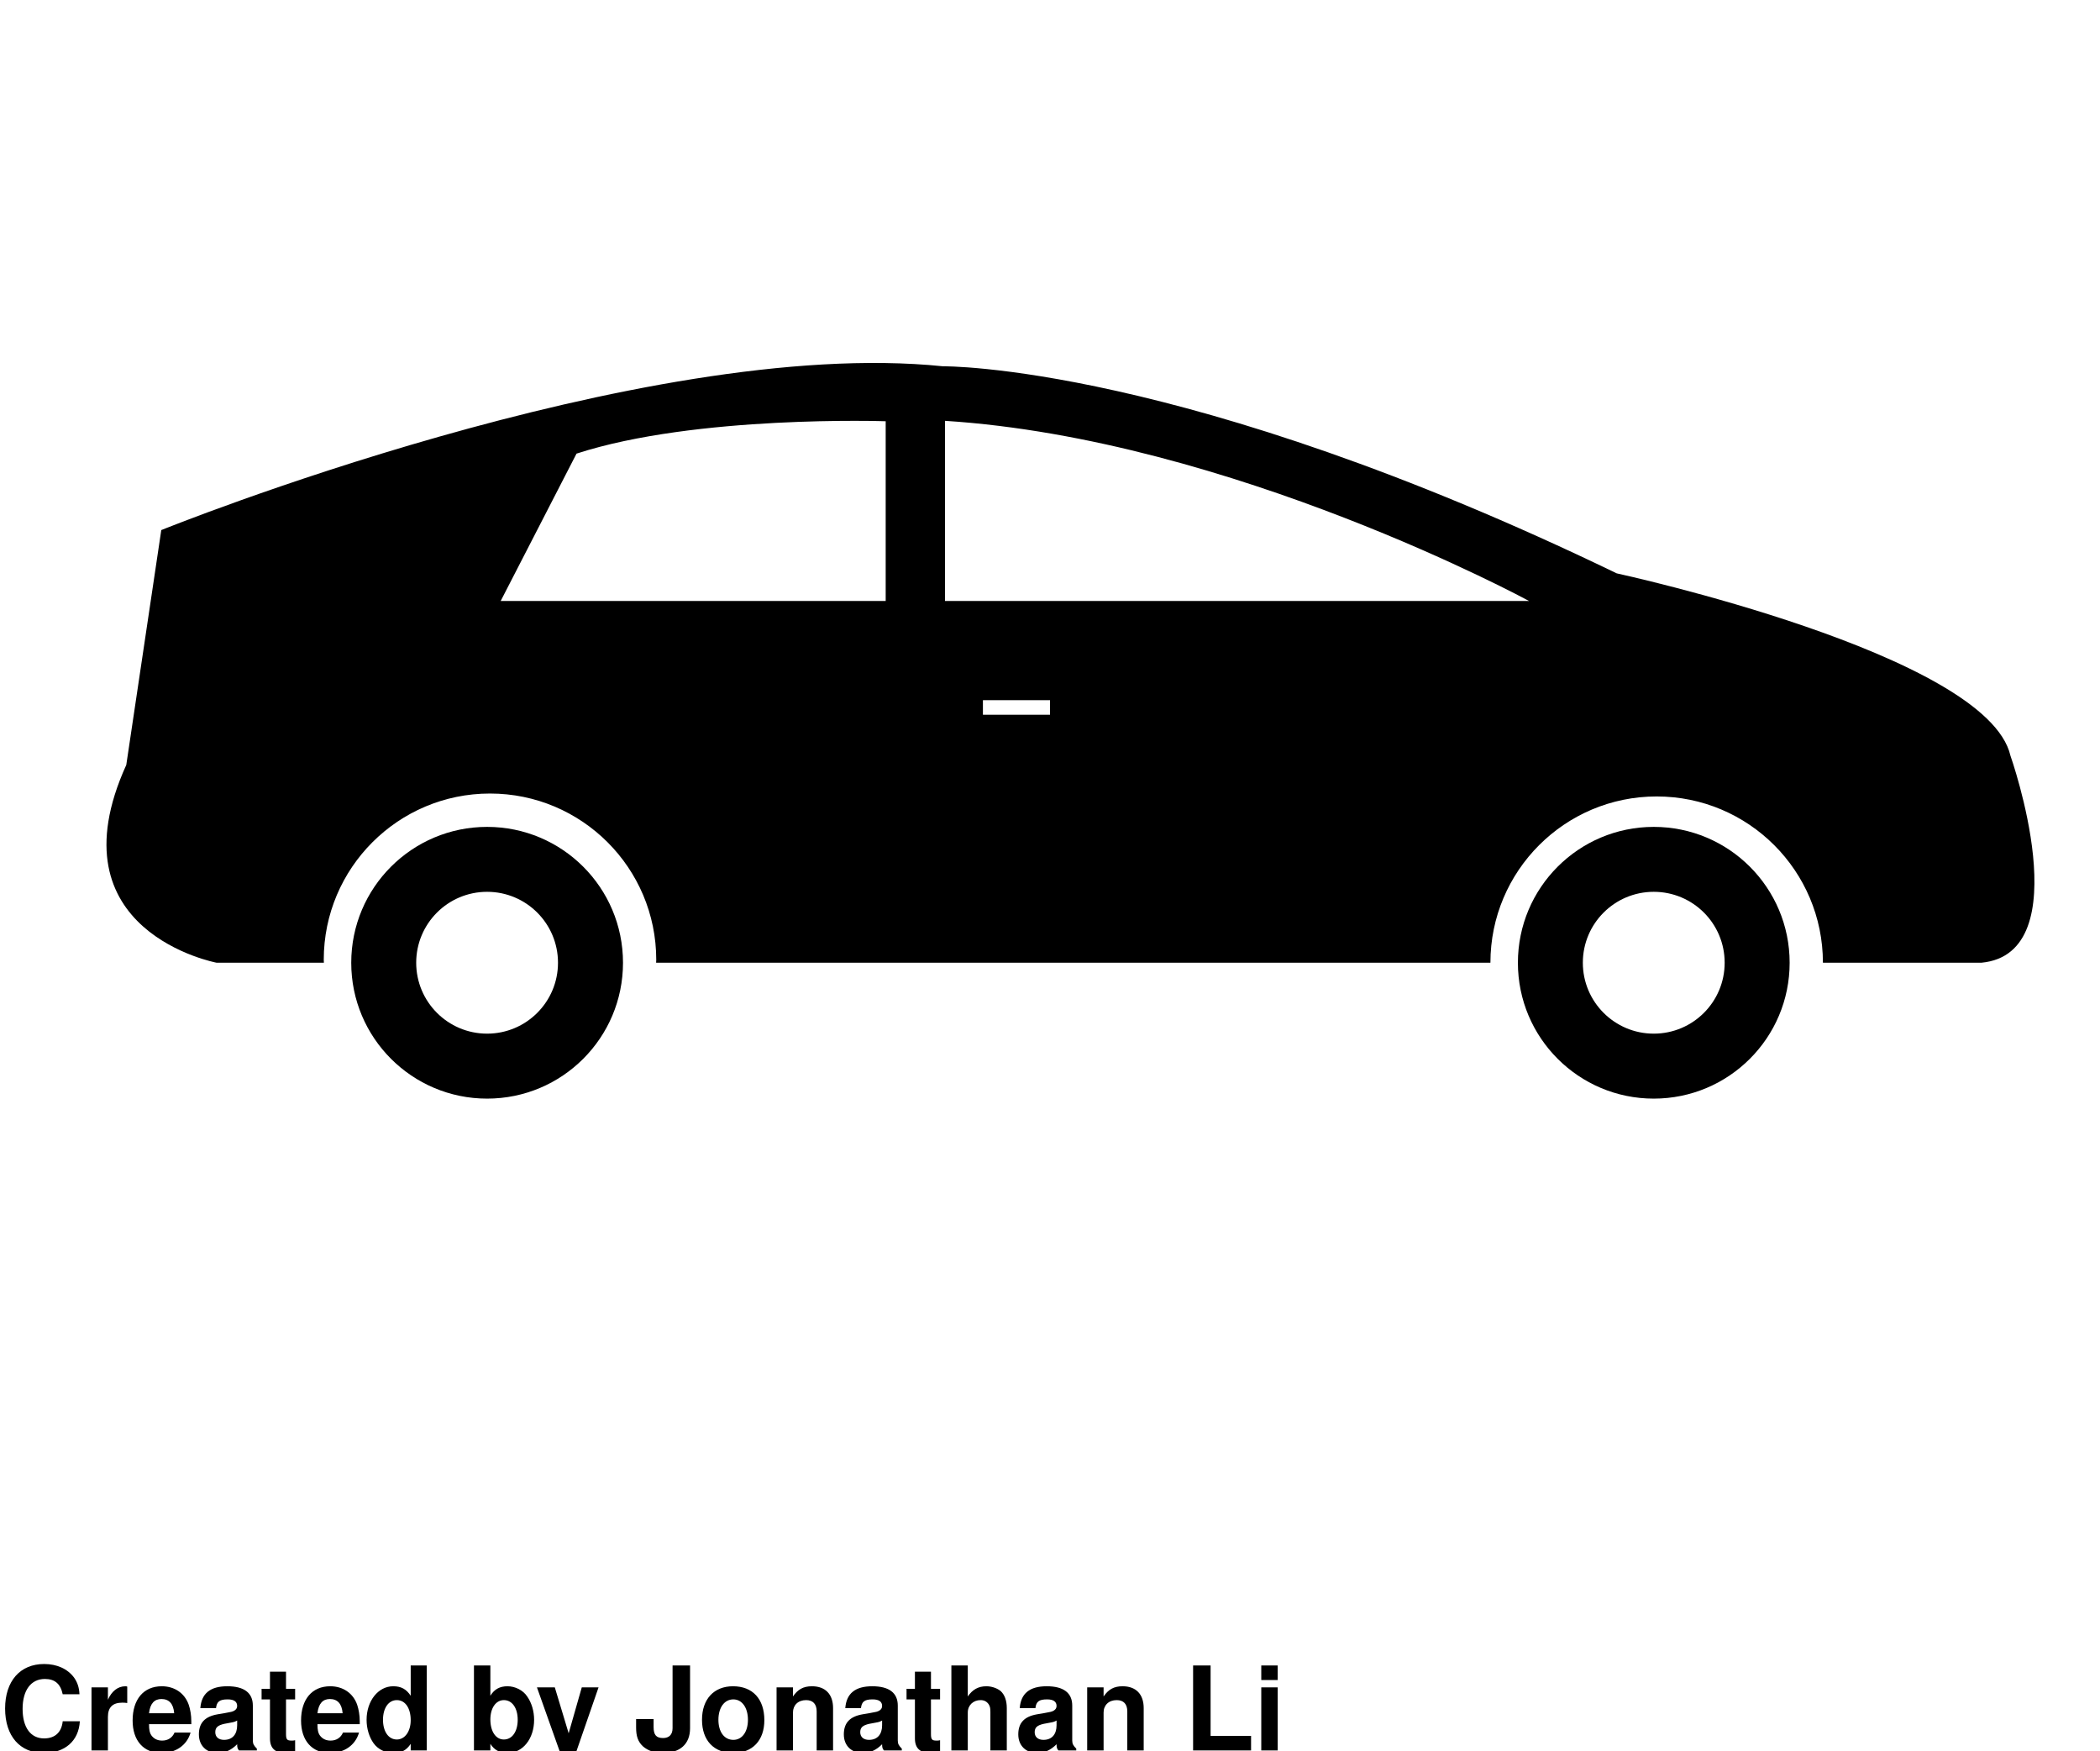
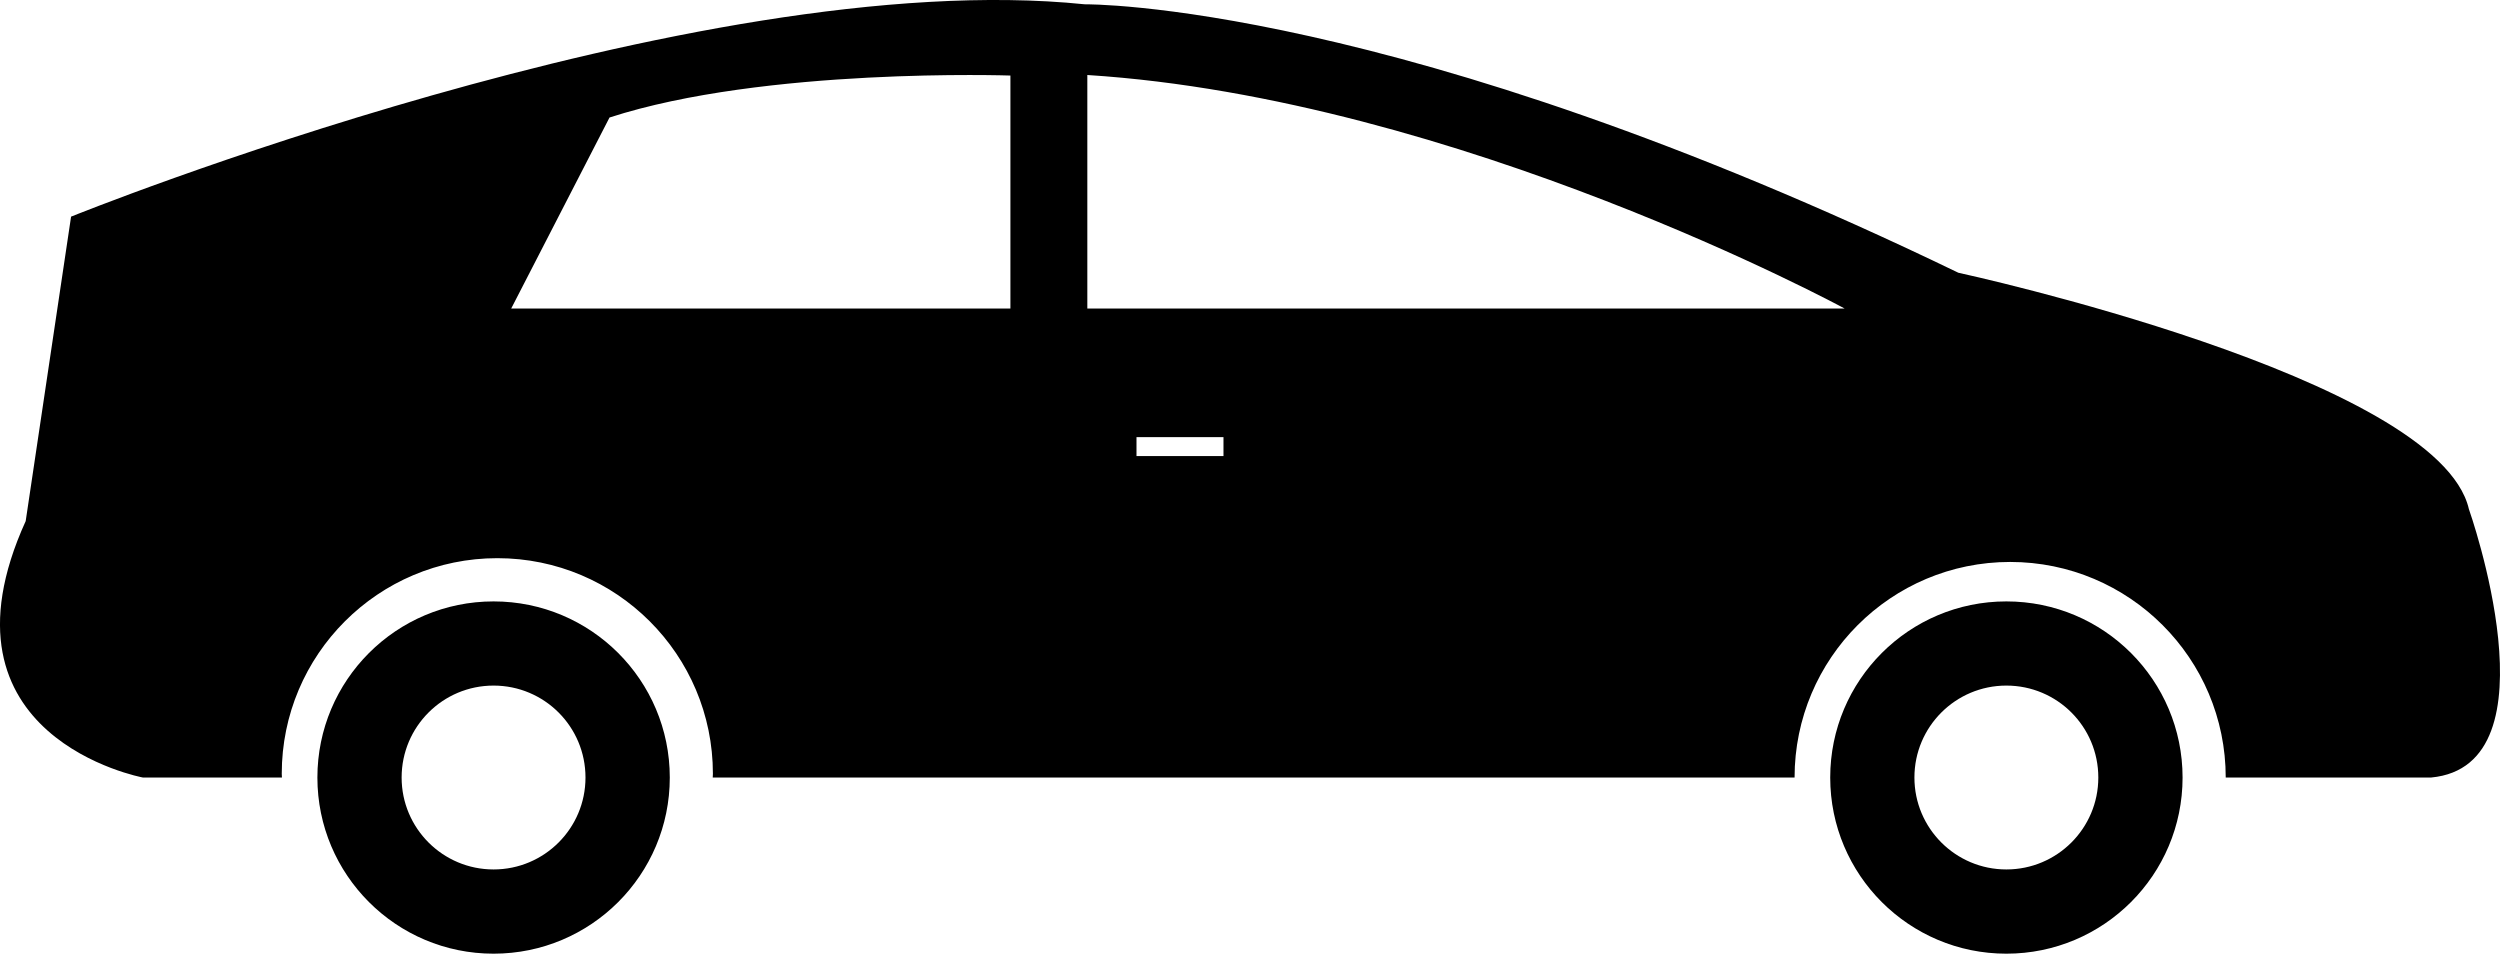
- <svg xmlns="http://www.w3.org/2000/svg" version="1.1" x="0px" y="0px" viewBox="0 0 90 75" enable-background="new 0 0 90 60" xml:space="preserve">
-   <path fill="#000000" d="M20.876,35.429c-3.216,0-5.823,2.605-5.823,5.822c0,3.215,2.607,5.821,5.823,5.821s5.824-2.606,5.824-5.821  C26.7,38.034,24.092,35.429,20.876,35.429z M20.876,44.288c-1.678,0-3.039-1.361-3.039-3.038c0-1.679,1.36-3.039,3.039-3.039  c1.678,0,3.038,1.358,3.038,3.039C23.914,42.927,22.555,44.288,20.876,44.288z" />
-   <path fill="#000000" d="M70.875,35.429c-3.215,0-5.822,2.605-5.822,5.822c0,3.215,2.607,5.821,5.822,5.821  c3.217,0,5.824-2.606,5.824-5.821C76.699,38.034,74.092,35.429,70.875,35.429z M70.875,44.288c-1.678,0-3.039-1.361-3.039-3.038  c0-1.679,1.361-3.039,3.039-3.039c1.68,0,3.039,1.358,3.039,3.039C73.914,42.927,72.555,44.288,70.875,44.288z" />
-   <path fill="#000000" d="M86.162,32.379c-1-4.37-16.875-7.813-16.875-7.813c-18.625-9.004-28.875-8.872-28.875-8.872  c-12.875-1.324-33.5,7.018-33.5,7.018l-1.5,10.063c-3.25,7.15,3.875,8.475,3.875,8.475h4.594c-0.001-0.042-0.006-0.083-0.006-0.125  C13.875,37.19,17.065,34,21,34s7.125,3.19,7.125,7.125c0,0.042-0.005,0.083-0.006,0.125h35.756c0-3.935,3.189-7.125,7.125-7.125  s7.125,3.19,7.125,7.125h6.787C89.162,40.853,86.162,32.379,86.162,32.379z M37.958,25.75h-16.5l3.25-6.314  c5.125-1.665,13.25-1.387,13.25-1.387V25.75z M45,30.625h-2.875V30H45V30.625z M40.5,25.75v-7.719  c12.258,0.781,25.031,7.719,25.031,7.719H40.5z" />
-   <text x="0" y="75" fill="#000000" font-size="5px" font-weight="bold" font-family="'Helvetica Neue', Helvetica, Arial-Unicode, Arial, Sans-serif">Created by Jonathan Li</text>
-   <text x="0" y="80" fill="#000000" font-size="5px" font-weight="bold" font-family="'Helvetica Neue', Helvetica, Arial-Unicode, Arial, Sans-serif">from the Noun Project</text>
+ <svg xmlns="http://www.w3.org/2000/svg" height="31.52" width="82.627" id="svg12" xml:space="preserve" enable-background="new 0 0 90 60" viewBox="0 0 82.627 31.52" y="0px" x="0px" version="1.1">
+   <defs id="defs16" />
+   <path style="fill:#000000" id="path2" d="m 16.313,19.877 c -3.216,0 -5.823,2.605 -5.823,5.822 0,3.215 2.607,5.821 5.823,5.821 3.216,0 5.824,-2.606 5.824,-5.821 0,-3.217 -2.608,-5.822 -5.824,-5.822 z m 0,8.859 c -1.678,0 -3.039,-1.361 -3.039,-3.038 0,-1.679 1.36,-3.039 3.039,-3.039 1.678,0 3.038,1.358 3.038,3.039 0,1.677 -1.359,3.038 -3.038,3.038 z" />
+   <path style="fill:#000000" id="path4" d="m 66.312,19.877 c -3.215,0 -5.822,2.605 -5.822,5.822 0,3.215 2.607,5.821 5.822,5.821 3.217,0 5.824,-2.606 5.824,-5.821 0,-3.217 -2.607,-5.822 -5.824,-5.822 z m 0,8.859 c -1.678,0 -3.039,-1.361 -3.039,-3.038 0,-1.679 1.361,-3.039 3.039,-3.039 1.68,0 3.039,1.358 3.039,3.039 0,1.677 -1.359,3.038 -3.039,3.038 z" />
+   <path style="fill:#000000" id="path6" d="m 81.599,16.827 c -1,-4.37 -16.875,-7.813 -16.875,-7.813 -18.625,-9.004 -28.875,-8.872 -28.875,-8.872 C 22.974,-1.182 2.349,7.16 2.349,7.16 L 0.849,17.223 c -3.25,7.15 3.875,8.475 3.875,8.475 h 4.594 c -10e-4,-0.042 -0.006,-0.083 -0.006,-0.125 0,-3.935 3.19,-7.125 7.125,-7.125 3.935,0 7.125,3.19 7.125,7.125 0,0.042 -0.005,0.083 -0.006,0.125 h 35.756 c 0,-3.935 3.189,-7.125 7.125,-7.125 3.936,0 7.125,3.19 7.125,7.125 h 6.787 c 4.25,-0.397 1.25,-8.871 1.25,-8.871 z m -48.204,-6.629 h -16.5 l 3.25,-6.314 c 5.125,-1.665 13.25,-1.387 13.25,-1.387 z m 7.042,4.875 h -2.875 v -0.625 h 2.875 z m -4.5,-4.875 V 2.479 c 12.258,0.781 25.031,7.719 25.031,7.719 z" />
+   <text style="font-weight:bold;font-size:5px;font-family:'Helvetica Neue', Helvetica, Arial-Unicode, Arial, Sans-serif;fill:#000000" id="text8" font-weight="bold" font-size="5px" y="75" x="1.369137e-008">Created by Jonathan Li</text>
+   <text style="font-weight:bold;font-size:5px;font-family:'Helvetica Neue', Helvetica, Arial-Unicode, Arial, Sans-serif;fill:#000000" id="text10" font-weight="bold" font-size="5px" y="80" x="1.369137e-008">from the Noun Project</text>
</svg>
